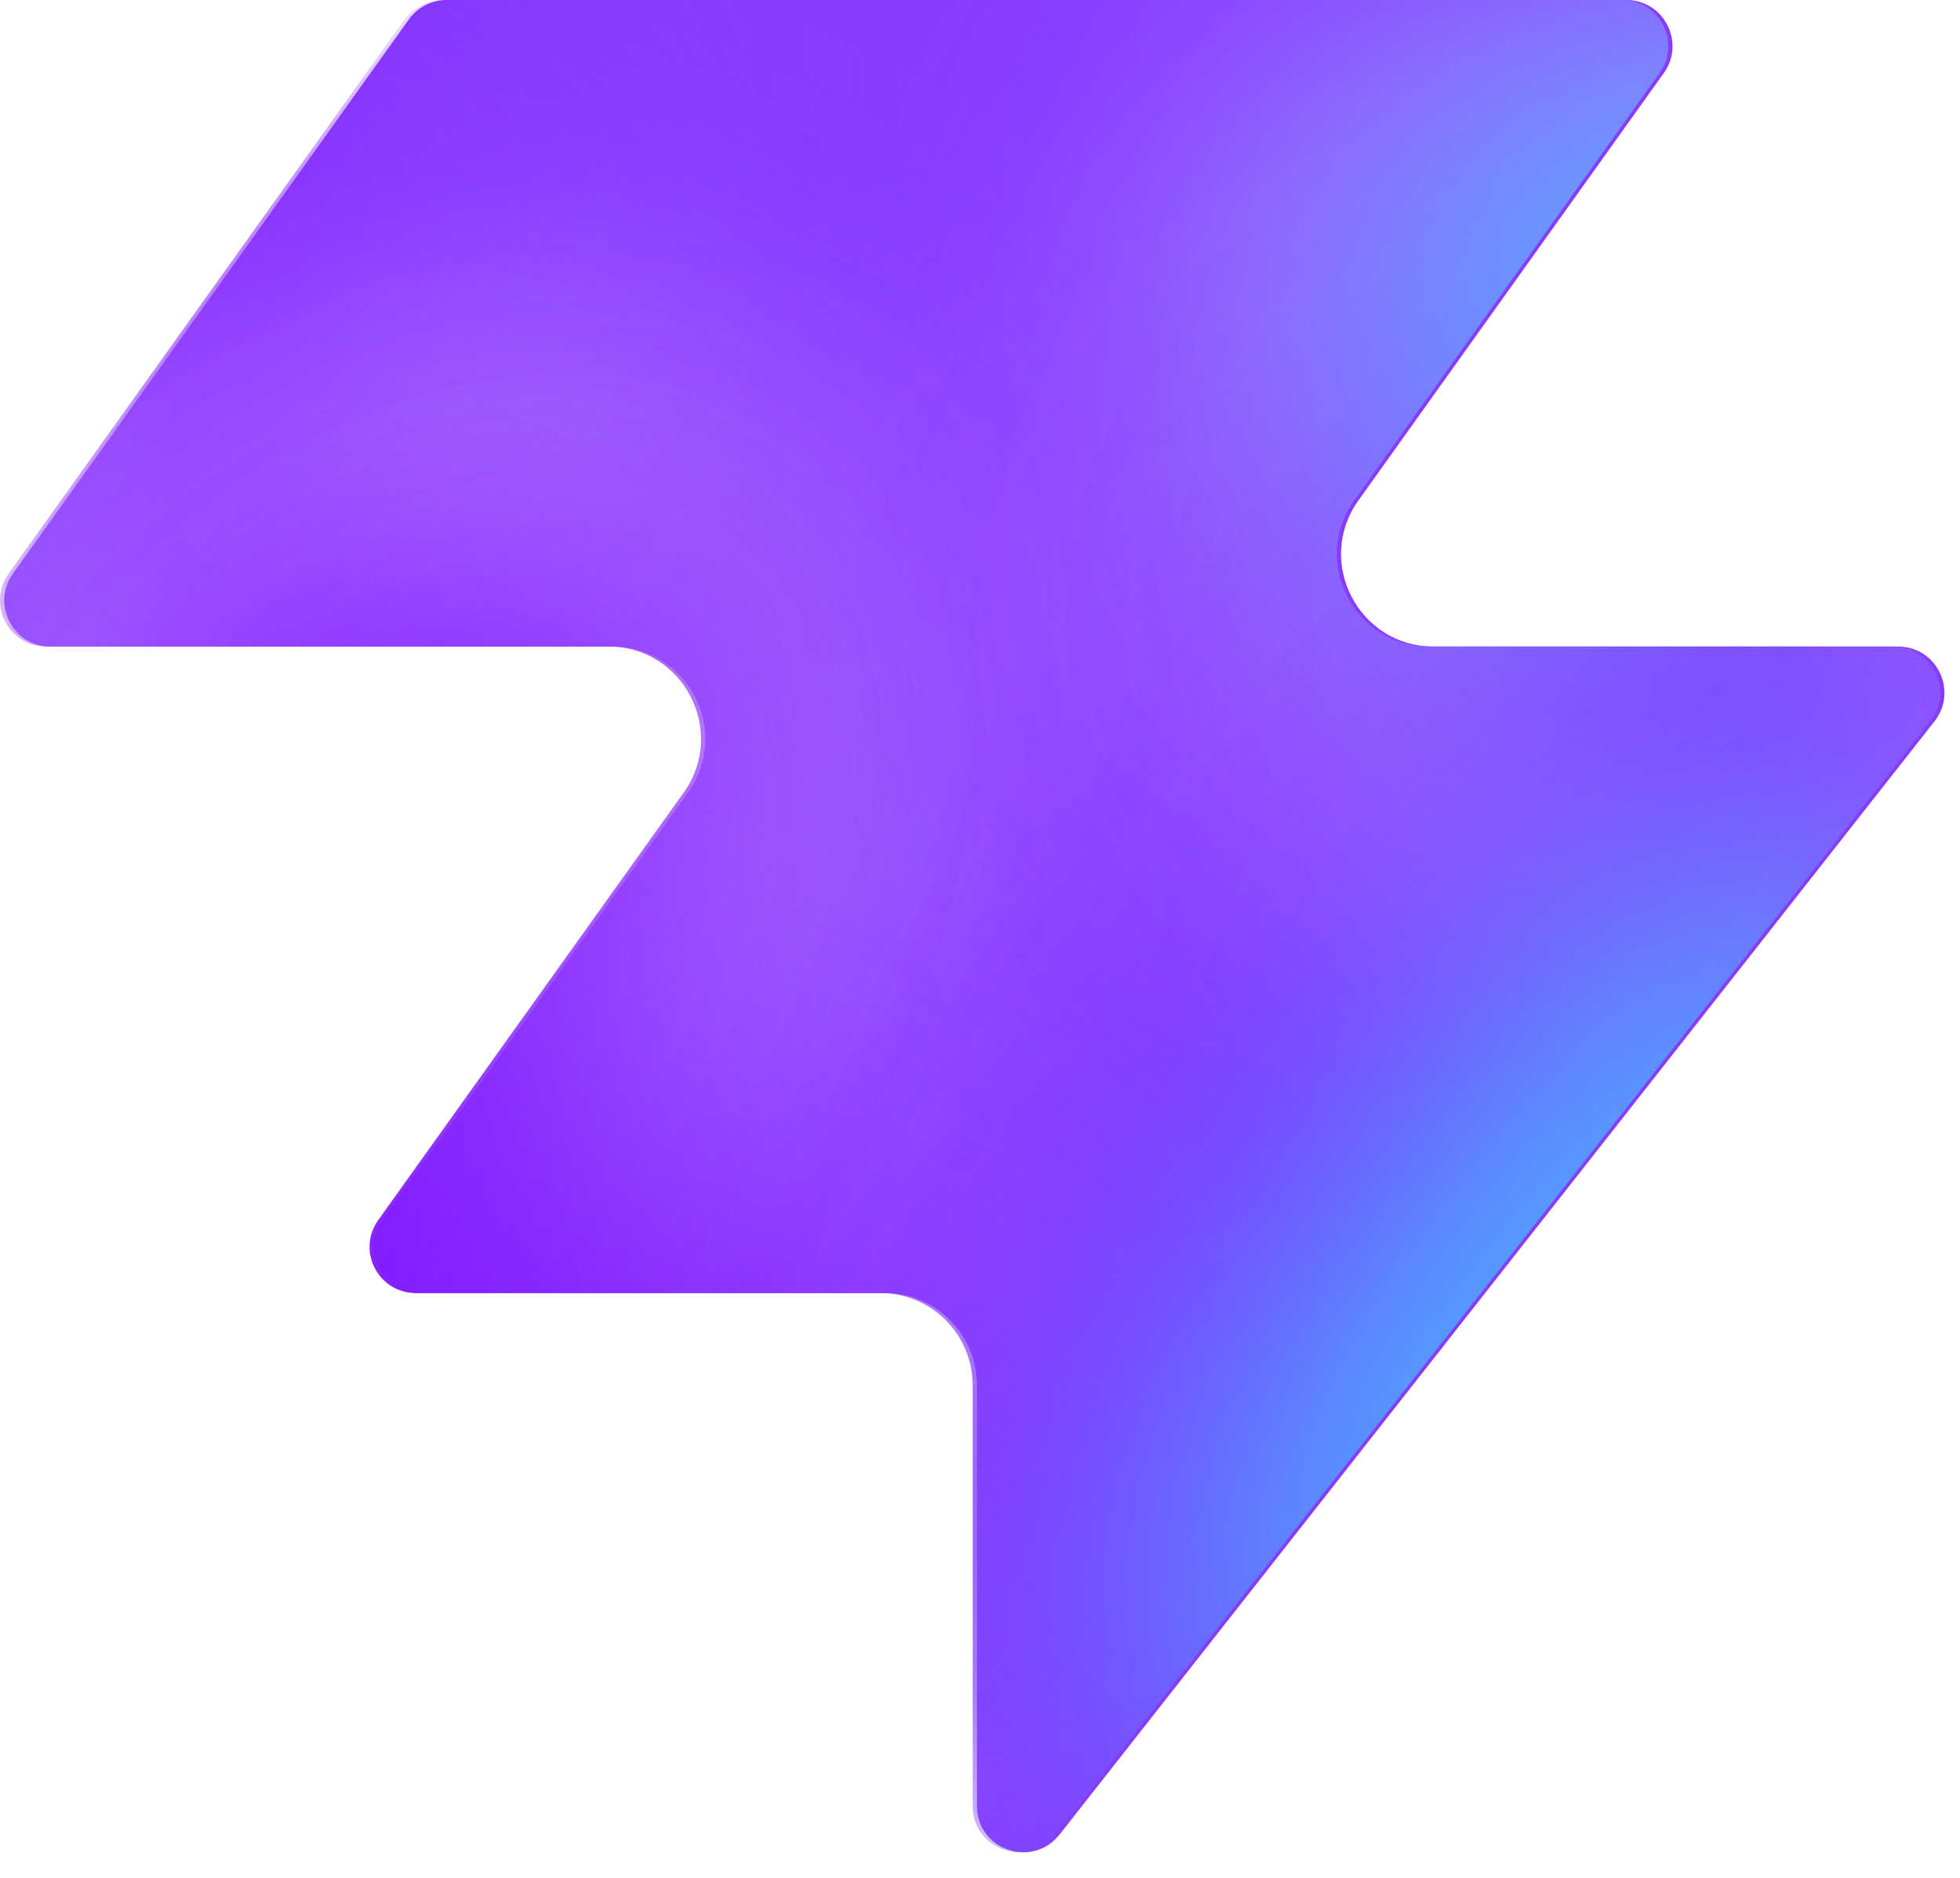
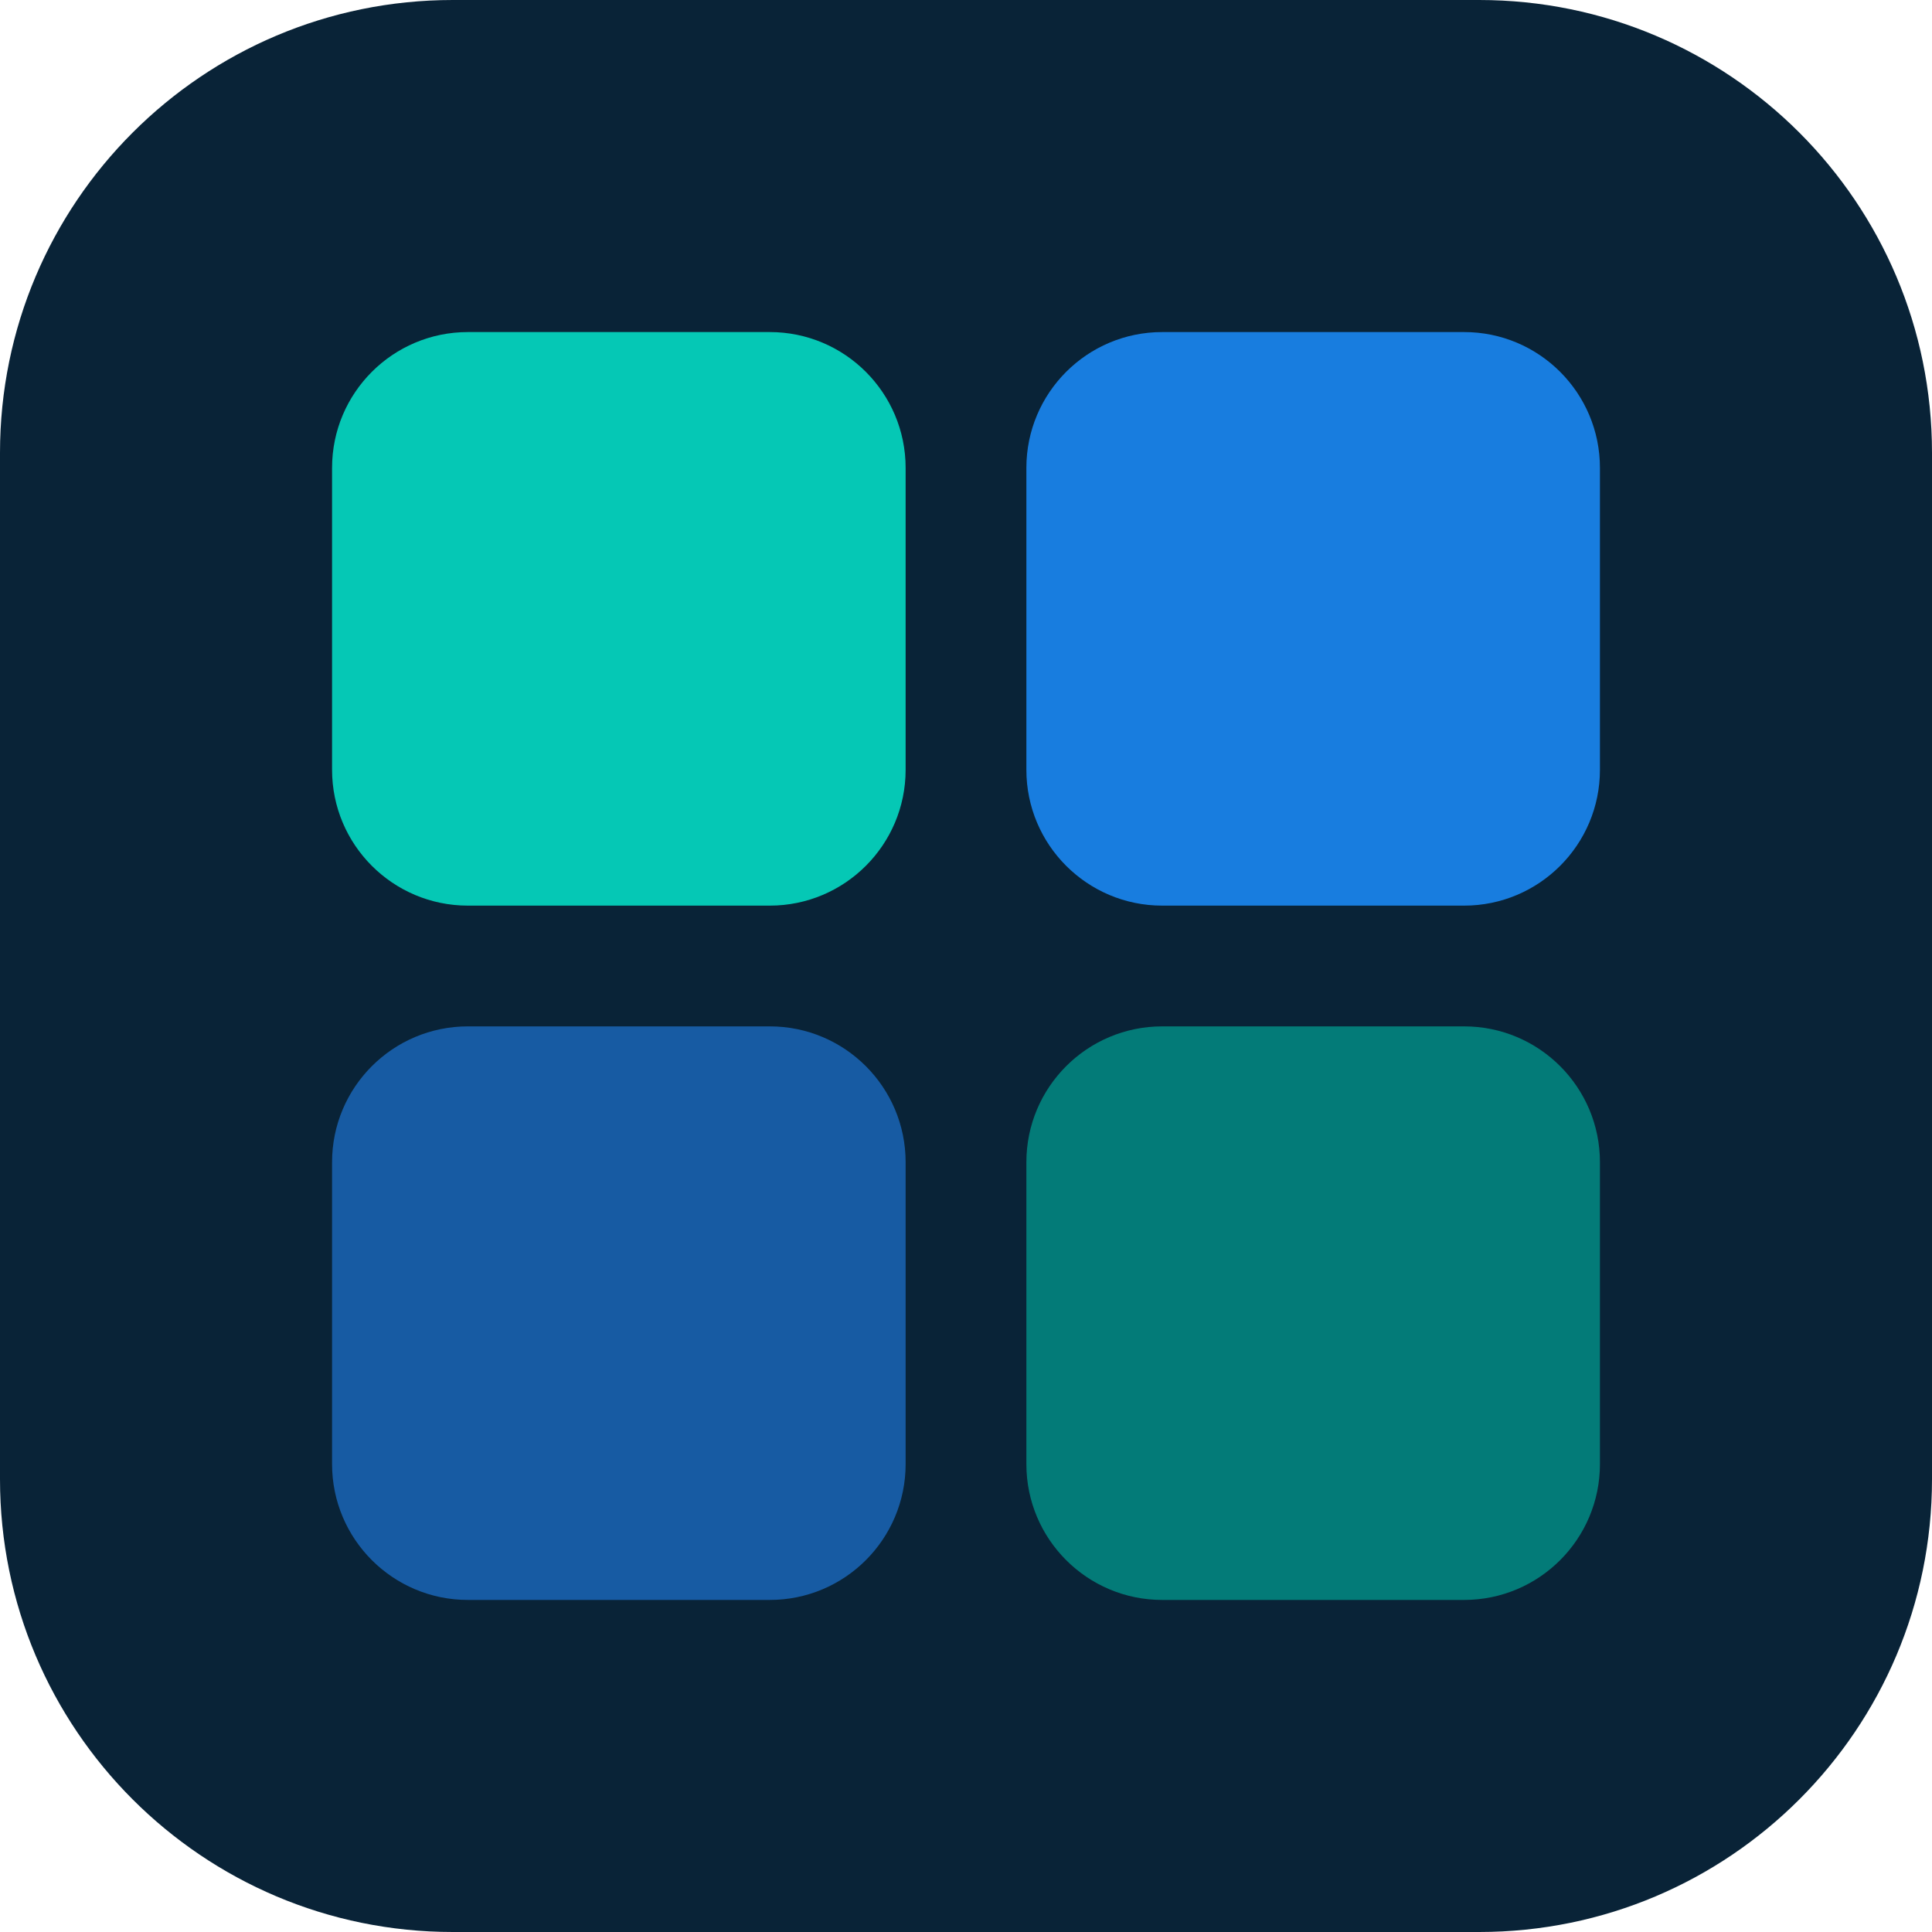
- <svg xmlns="http://www.w3.org/2000/svg" width="48" height="46" fill="none" viewBox="0 0 48 46">
-   <path fill="#863bff" d="M25.946 44.938c-.664.845-2.021.375-2.021-.698V33.937a2.26 2.26 0 0 0-2.262-2.262H10.287c-.92 0-1.456-1.04-.92-1.788l7.48-10.471c1.07-1.497 0-3.578-1.842-3.578H1.237c-.92 0-1.456-1.04-.92-1.788L10.013.474c.214-.297.556-.474.92-.474h28.894c.92 0 1.456 1.04.92 1.788l-7.48 10.471c-1.07 1.498 0 3.579 1.842 3.579h11.377c.943 0 1.473 1.088.89 1.83L25.947 44.94z" style="fill:#863bff;fill:color(display-p3 .525 .23 1);fill-opacity:1" />
-   <mask id="a" width="48" height="46" x="0" y="0" maskUnits="userSpaceOnUse" style="mask-type:alpha">
-     <path fill="#000" d="M25.842 44.938c-.664.844-2.021.375-2.021-.698V33.937a2.26 2.26 0 0 0-2.262-2.262H10.183c-.92 0-1.456-1.04-.92-1.788l7.48-10.471c1.07-1.498 0-3.579-1.842-3.579H1.133c-.92 0-1.456-1.04-.92-1.787L9.91.473c.214-.297.556-.474.92-.474h28.894c.92 0 1.456 1.04.92 1.788l-7.48 10.471c-1.07 1.498 0 3.578 1.842 3.578h11.377c.943 0 1.473 1.088.89 1.832L25.843 44.94z" style="fill:#000;fill-opacity:1" />
-   </mask>
-   <g mask="url(#a)">
-     <g filter="url(#b)">
-       <ellipse cx="5.508" cy="14.704" fill="#ede6ff" rx="5.508" ry="14.704" style="fill:#ede6ff;fill:color(display-p3 .927 .903 1);fill-opacity:1" transform="matrix(.00324 1 1 -.00324 -4.47 31.516)" />
-     </g>
-     <g filter="url(#c)">
-       <ellipse cx="10.399" cy="29.851" fill="#ede6ff" rx="10.399" ry="29.851" style="fill:#ede6ff;fill:color(display-p3 .927 .903 1);fill-opacity:1" transform="matrix(.00324 1 1 -.00324 -39.328 7.883)" />
-     </g>
-     <g filter="url(#d)">
-       <ellipse cx="5.508" cy="30.487" fill="#7e14ff" rx="5.508" ry="30.487" style="fill:#7e14ff;fill:color(display-p3 .492 .077 1);fill-opacity:1" transform="rotate(89.814 -25.913 -14.639)scale(1 -1)" />
-     </g>
-     <g filter="url(#e)">
-       <ellipse cx="5.508" cy="30.599" fill="#7e14ff" rx="5.508" ry="30.599" style="fill:#7e14ff;fill:color(display-p3 .492 .077 1);fill-opacity:1" transform="rotate(89.814 -32.644 -3.334)scale(1 -1)" />
-     </g>
-     <g filter="url(#f)">
-       <ellipse cx="5.508" cy="30.599" fill="#7e14ff" rx="5.508" ry="30.599" style="fill:#7e14ff;fill:color(display-p3 .492 .077 1);fill-opacity:1" transform="matrix(.00324 1 1 -.00324 -34.34 30.47)" />
-     </g>
-     <g filter="url(#g)">
-       <ellipse cx="14.072" cy="22.078" fill="#ede6ff" rx="14.072" ry="22.078" style="fill:#ede6ff;fill:color(display-p3 .927 .903 1);fill-opacity:1" transform="rotate(93.35 24.506 48.493)scale(-1 1)" />
-     </g>
-     <g filter="url(#h)">
-       <ellipse cx="3.47" cy="21.501" fill="#7e14ff" rx="3.47" ry="21.501" style="fill:#7e14ff;fill:color(display-p3 .492 .077 1);fill-opacity:1" transform="rotate(89.009 28.708 47.59)scale(-1 1)" />
-     </g>
-     <g filter="url(#i)">
-       <ellipse cx="3.47" cy="21.501" fill="#7e14ff" rx="3.47" ry="21.501" style="fill:#7e14ff;fill:color(display-p3 .492 .077 1);fill-opacity:1" transform="rotate(89.009 28.708 47.59)scale(-1 1)" />
-     </g>
-     <g filter="url(#j)">
-       <ellipse cx=".387" cy="8.972" fill="#7e14ff" rx="4.407" ry="29.108" style="fill:#7e14ff;fill:color(display-p3 .492 .077 1);fill-opacity:1" transform="rotate(39.51 .387 8.972)" />
-     </g>
-     <g filter="url(#k)">
-       <ellipse cx="47.523" cy="-6.092" fill="#7e14ff" rx="4.407" ry="29.108" style="fill:#7e14ff;fill:color(display-p3 .492 .077 1);fill-opacity:1" transform="rotate(37.892 47.523 -6.092)" />
-     </g>
-     <g filter="url(#l)">
-       <ellipse cx="41.412" cy="6.333" fill="#47bfff" rx="5.971" ry="9.665" style="fill:#47bfff;fill:color(display-p3 .28 .748 1);fill-opacity:1" transform="rotate(37.892 41.412 6.333)" />
-     </g>
-     <g filter="url(#m)">
-       <ellipse cx="-1.879" cy="38.332" fill="#7e14ff" rx="4.407" ry="29.108" style="fill:#7e14ff;fill:color(display-p3 .492 .077 1);fill-opacity:1" transform="rotate(37.892 -1.88 38.332)" />
-     </g>
-     <g filter="url(#n)">
-       <ellipse cx="-1.879" cy="38.332" fill="#7e14ff" rx="4.407" ry="29.108" style="fill:#7e14ff;fill:color(display-p3 .492 .077 1);fill-opacity:1" transform="rotate(37.892 -1.88 38.332)" />
-     </g>
-     <g filter="url(#o)">
-       <ellipse cx="35.651" cy="29.907" fill="#7e14ff" rx="4.407" ry="29.108" style="fill:#7e14ff;fill:color(display-p3 .492 .077 1);fill-opacity:1" transform="rotate(37.892 35.651 29.907)" />
-     </g>
-     <g filter="url(#p)">
-       <ellipse cx="38.418" cy="32.4" fill="#47bfff" rx="5.971" ry="15.297" style="fill:#47bfff;fill:color(display-p3 .28 .748 1);fill-opacity:1" transform="rotate(37.892 38.418 32.4)" />
-     </g>
-   </g>
-   <defs>
-     <filter id="b" width="60.045" height="41.654" x="-19.77" y="16.149" color-interpolation-filters="sRGB" filterUnits="userSpaceOnUse">
-       <feFlood flood-opacity="0" result="BackgroundImageFix" />
-       <feBlend in="SourceGraphic" in2="BackgroundImageFix" result="shape" />
-       <feGaussianBlur result="effect1_foregroundBlur_2002_17158" stdDeviation="7.659" />
-     </filter>
-     <filter id="c" width="90.34" height="51.437" x="-54.613" y="-7.533" color-interpolation-filters="sRGB" filterUnits="userSpaceOnUse">
-       <feFlood flood-opacity="0" result="BackgroundImageFix" />
-       <feBlend in="SourceGraphic" in2="BackgroundImageFix" result="shape" />
-       <feGaussianBlur result="effect1_foregroundBlur_2002_17158" stdDeviation="7.659" />
-     </filter>
-     <filter id="d" width="79.355" height="29.4" x="-49.64" y="2.03" color-interpolation-filters="sRGB" filterUnits="userSpaceOnUse">
-       <feFlood flood-opacity="0" result="BackgroundImageFix" />
-       <feBlend in="SourceGraphic" in2="BackgroundImageFix" result="shape" />
-       <feGaussianBlur result="effect1_foregroundBlur_2002_17158" stdDeviation="4.596" />
-     </filter>
-     <filter id="e" width="79.579" height="29.4" x="-45.045" y="20.029" color-interpolation-filters="sRGB" filterUnits="userSpaceOnUse">
-       <feFlood flood-opacity="0" result="BackgroundImageFix" />
-       <feBlend in="SourceGraphic" in2="BackgroundImageFix" result="shape" />
-       <feGaussianBlur result="effect1_foregroundBlur_2002_17158" stdDeviation="4.596" />
-     </filter>
-     <filter id="f" width="79.579" height="29.4" x="-43.513" y="21.178" color-interpolation-filters="sRGB" filterUnits="userSpaceOnUse">
-       <feFlood flood-opacity="0" result="BackgroundImageFix" />
-       <feBlend in="SourceGraphic" in2="BackgroundImageFix" result="shape" />
-       <feGaussianBlur result="effect1_foregroundBlur_2002_17158" stdDeviation="4.596" />
-     </filter>
-     <filter id="g" width="74.749" height="58.852" x="15.756" y="-17.901" color-interpolation-filters="sRGB" filterUnits="userSpaceOnUse">
-       <feFlood flood-opacity="0" result="BackgroundImageFix" />
-       <feBlend in="SourceGraphic" in2="BackgroundImageFix" result="shape" />
-       <feGaussianBlur result="effect1_foregroundBlur_2002_17158" stdDeviation="7.659" />
-     </filter>
-     <filter id="h" width="61.377" height="25.362" x="23.548" y="2.284" color-interpolation-filters="sRGB" filterUnits="userSpaceOnUse">
-       <feFlood flood-opacity="0" result="BackgroundImageFix" />
-       <feBlend in="SourceGraphic" in2="BackgroundImageFix" result="shape" />
-       <feGaussianBlur result="effect1_foregroundBlur_2002_17158" stdDeviation="4.596" />
-     </filter>
-     <filter id="i" width="61.377" height="25.362" x="23.548" y="2.284" color-interpolation-filters="sRGB" filterUnits="userSpaceOnUse">
-       <feFlood flood-opacity="0" result="BackgroundImageFix" />
-       <feBlend in="SourceGraphic" in2="BackgroundImageFix" result="shape" />
-       <feGaussianBlur result="effect1_foregroundBlur_2002_17158" stdDeviation="4.596" />
-     </filter>
-     <filter id="j" width="56.045" height="63.649" x="-27.636" y="-22.853" color-interpolation-filters="sRGB" filterUnits="userSpaceOnUse">
-       <feFlood flood-opacity="0" result="BackgroundImageFix" />
-       <feBlend in="SourceGraphic" in2="BackgroundImageFix" result="shape" />
-       <feGaussianBlur result="effect1_foregroundBlur_2002_17158" stdDeviation="4.596" />
-     </filter>
-     <filter id="k" width="54.814" height="64.646" x="20.116" y="-38.415" color-interpolation-filters="sRGB" filterUnits="userSpaceOnUse">
-       <feFlood flood-opacity="0" result="BackgroundImageFix" />
-       <feBlend in="SourceGraphic" in2="BackgroundImageFix" result="shape" />
-       <feGaussianBlur result="effect1_foregroundBlur_2002_17158" stdDeviation="4.596" />
-     </filter>
-     <filter id="l" width="33.541" height="35.313" x="24.641" y="-11.323" color-interpolation-filters="sRGB" filterUnits="userSpaceOnUse">
-       <feFlood flood-opacity="0" result="BackgroundImageFix" />
-       <feBlend in="SourceGraphic" in2="BackgroundImageFix" result="shape" />
-       <feGaussianBlur result="effect1_foregroundBlur_2002_17158" stdDeviation="4.596" />
-     </filter>
-     <filter id="m" width="54.814" height="64.646" x="-29.286" y="6.009" color-interpolation-filters="sRGB" filterUnits="userSpaceOnUse">
-       <feFlood flood-opacity="0" result="BackgroundImageFix" />
-       <feBlend in="SourceGraphic" in2="BackgroundImageFix" result="shape" />
-       <feGaussianBlur result="effect1_foregroundBlur_2002_17158" stdDeviation="4.596" />
-     </filter>
-     <filter id="n" width="54.814" height="64.646" x="-29.286" y="6.009" color-interpolation-filters="sRGB" filterUnits="userSpaceOnUse">
-       <feFlood flood-opacity="0" result="BackgroundImageFix" />
-       <feBlend in="SourceGraphic" in2="BackgroundImageFix" result="shape" />
-       <feGaussianBlur result="effect1_foregroundBlur_2002_17158" stdDeviation="4.596" />
-     </filter>
-     <filter id="o" width="54.814" height="64.646" x="8.244" y="-2.416" color-interpolation-filters="sRGB" filterUnits="userSpaceOnUse">
-       <feFlood flood-opacity="0" result="BackgroundImageFix" />
-       <feBlend in="SourceGraphic" in2="BackgroundImageFix" result="shape" />
-       <feGaussianBlur result="effect1_foregroundBlur_2002_17158" stdDeviation="4.596" />
-     </filter>
-     <filter id="p" width="39.409" height="43.623" x="18.713" y="10.588" color-interpolation-filters="sRGB" filterUnits="userSpaceOnUse">
-       <feFlood flood-opacity="0" result="BackgroundImageFix" />
-       <feBlend in="SourceGraphic" in2="BackgroundImageFix" result="shape" />
-       <feGaussianBlur result="effect1_foregroundBlur_2002_17158" stdDeviation="4.596" />
-     </filter>
-   </defs>
+ <svg xmlns="http://www.w3.org/2000/svg" width="64" height="64" viewBox="0 0 64 64">
+   <rect width="64" height="64" rx="15" fill="#092337" />
+   <rect x="11" y="11" width="19" height="19" rx="4.5" fill="#05C8B5" />
+   <rect x="34" y="11" width="19" height="19" rx="4.5" fill="#187DDF" />
+   <rect x="11" y="34" width="19" height="19" rx="4.5" fill="#175BA3" />
+   <rect x="34" y="34" width="19" height="19" rx="4.5" fill="#037B78" />
</svg>
